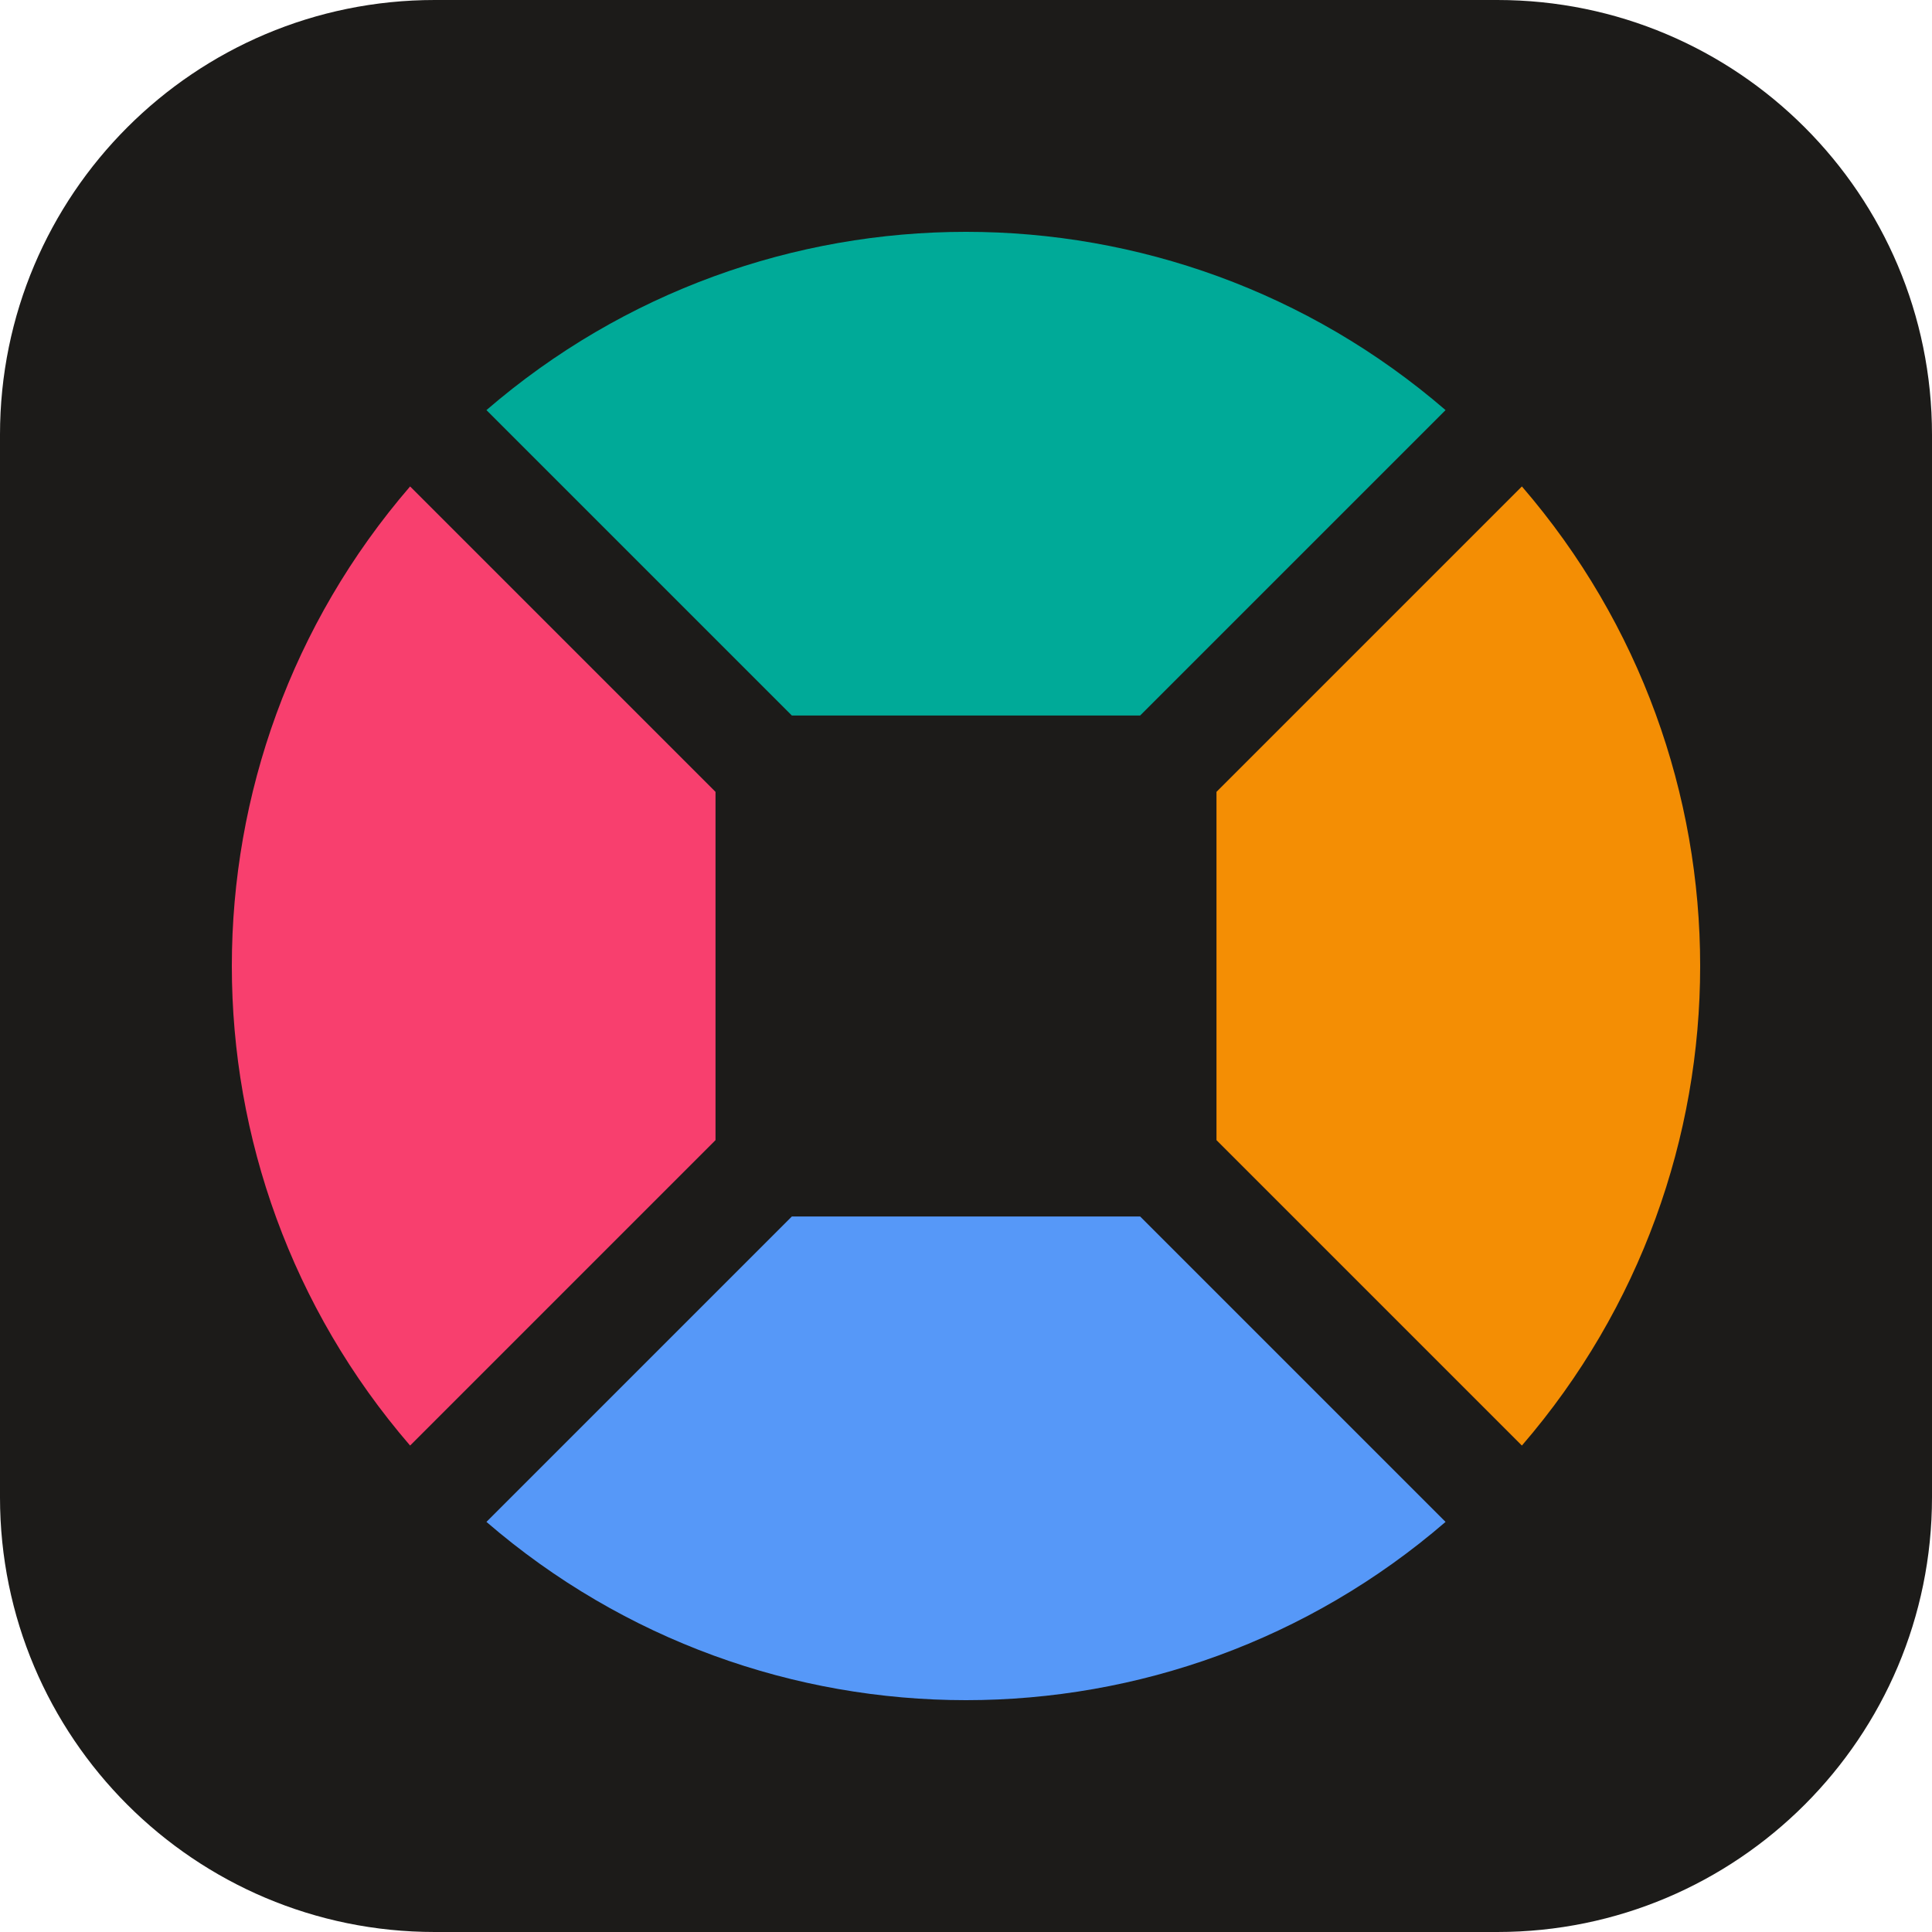
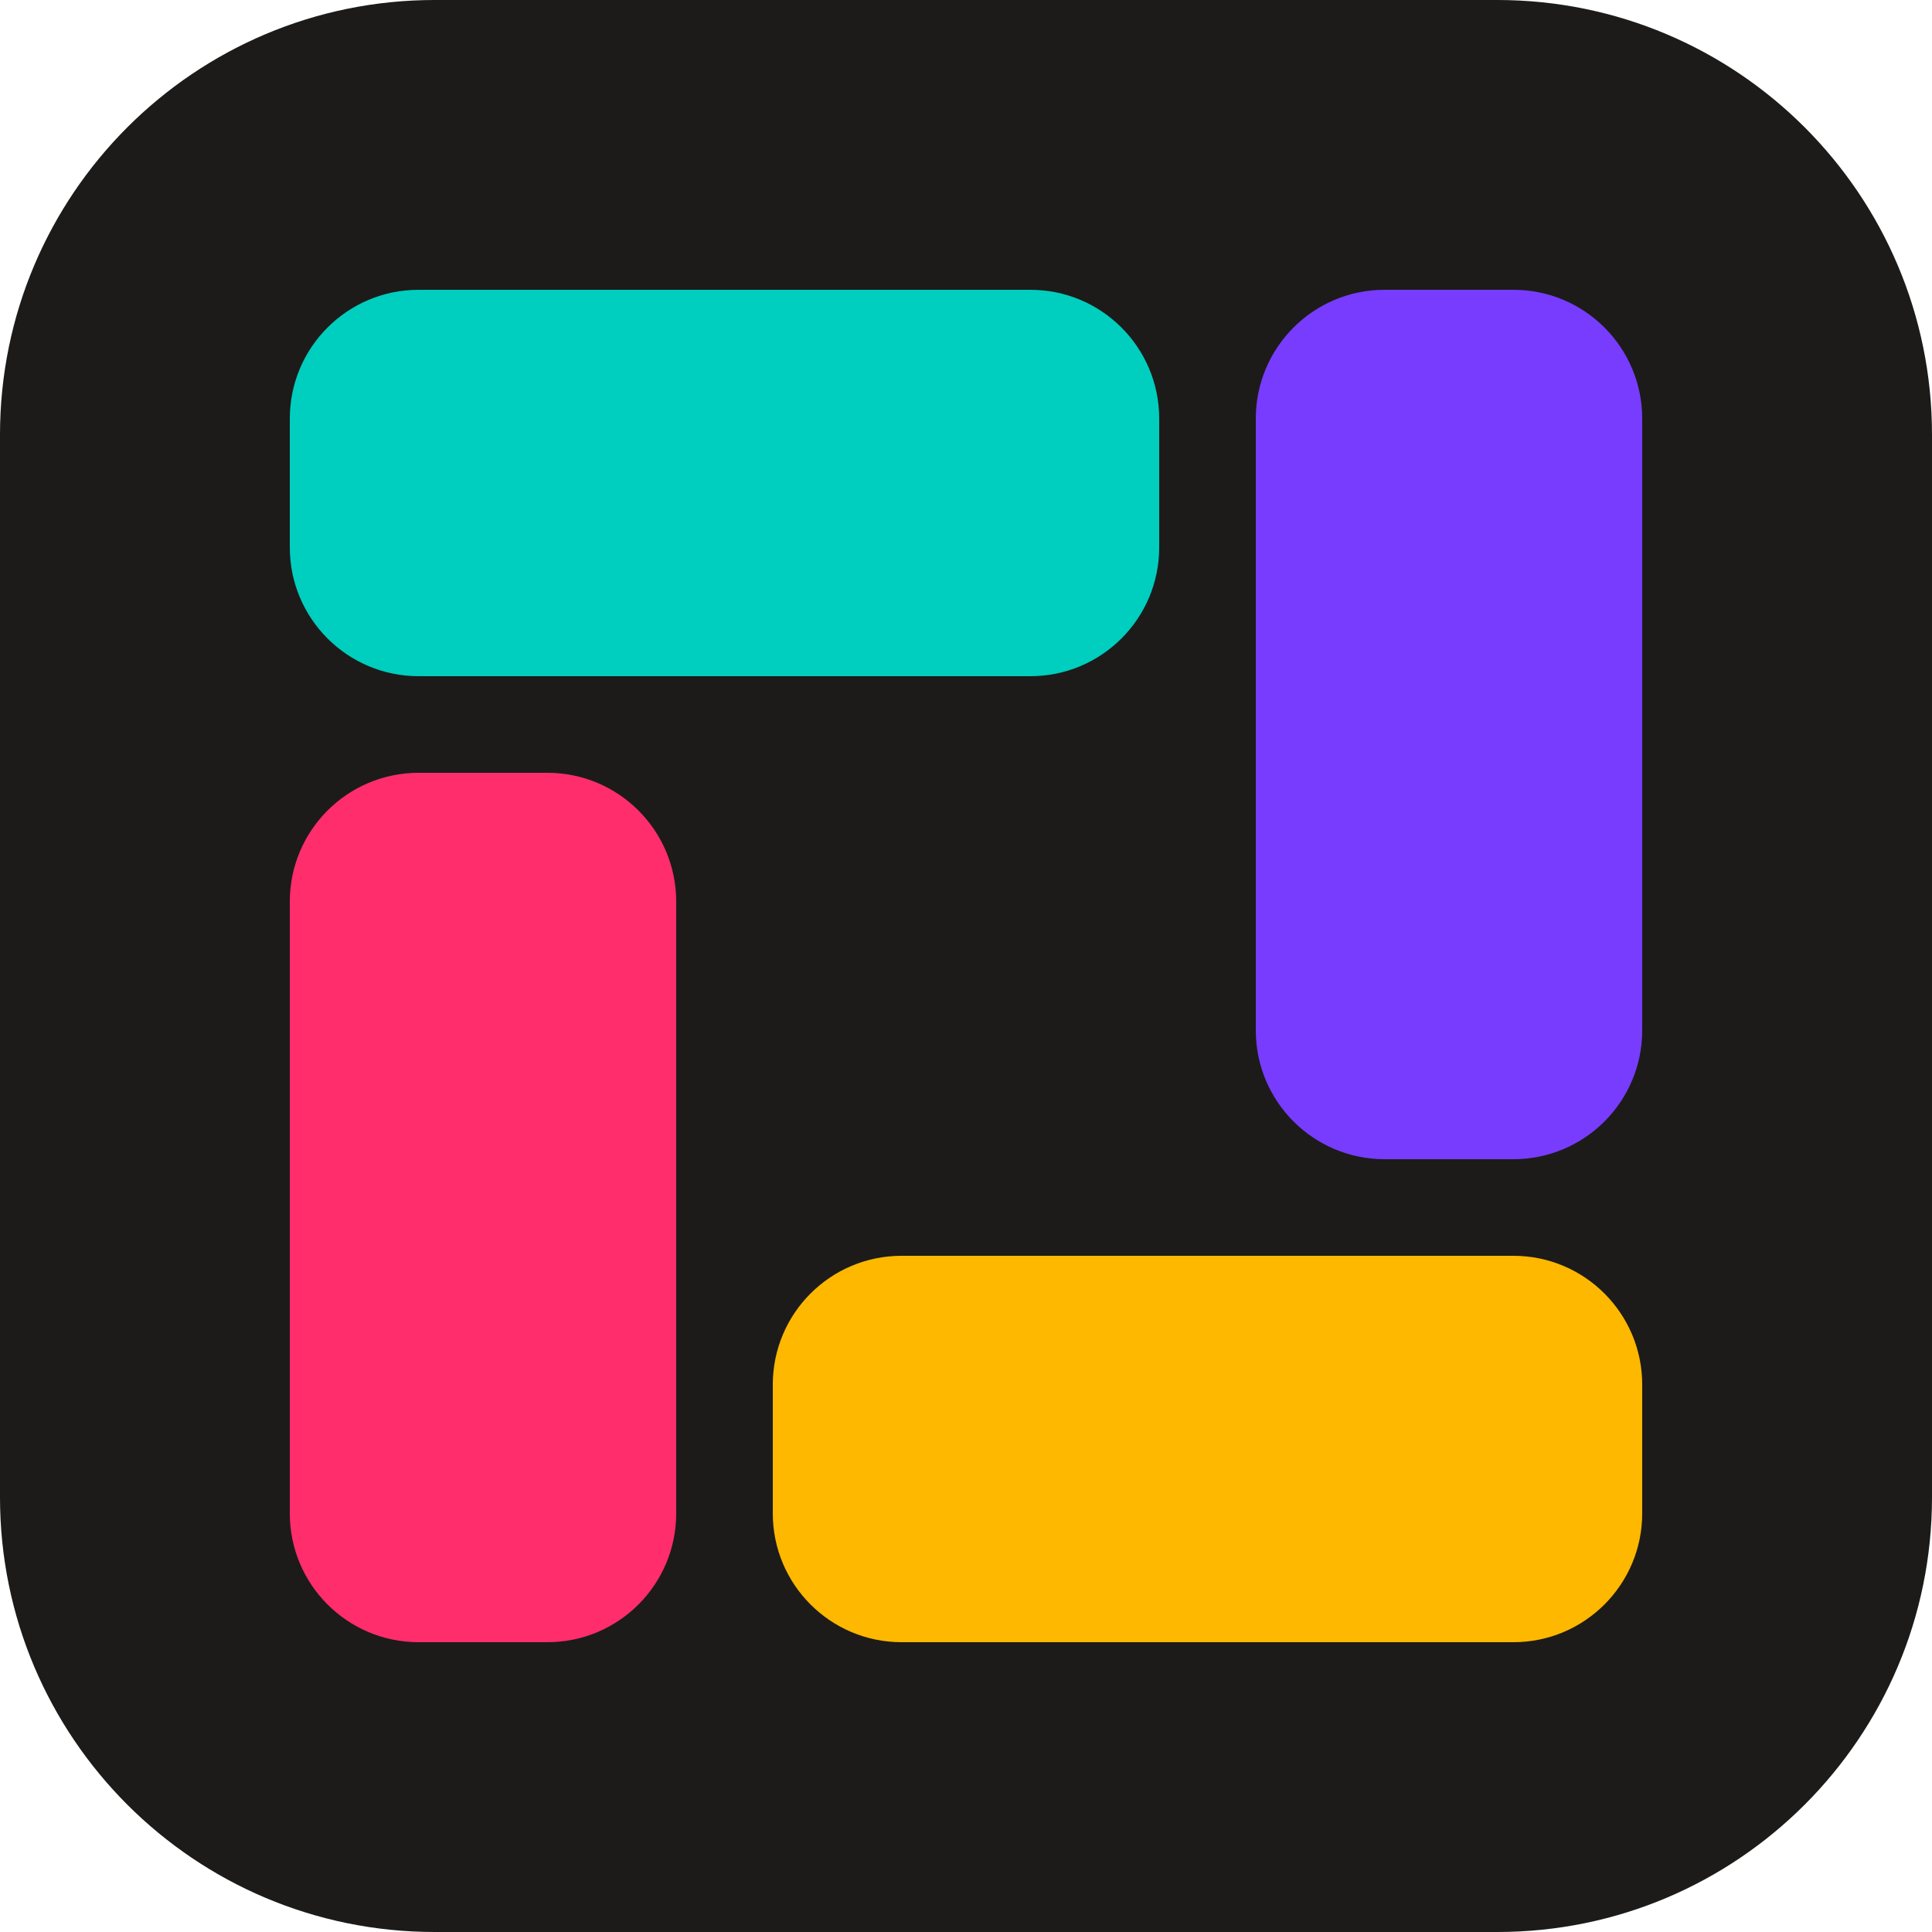
<svg xmlns="http://www.w3.org/2000/svg" width="1024" height="1024" viewBox="0 0 120 120" role="img" aria-label="Centraid">
  <rect width="120" height="120" rx="27" fill="#1C1B19" />
-   <path d="M75.558 49.184 L94.528 30.214 A45.6 45.6 0 0 1 94.528 89.786 L75.558 70.816 Z" fill="#F48E04" />
-   <path d="M70.816 75.558 L89.786 94.528 A45.6 45.6 0 0 1 30.214 94.528 L49.184 75.558 Z" fill="#5698F8" />
-   <path d="M44.442 70.816 L25.472 89.786 A45.6 45.6 0 0 1 25.472 30.214 L44.442 49.184 Z" fill="#F83F6E" />
-   <path d="M49.184 44.442 L30.214 25.472 A45.6 45.6 0 0 1 89.786 25.472 L70.816 44.442 Z" fill="#00AA98" />
+   <rect x="18" y="18" width="54" height="24" rx="8" fill="#00CEBE" />
+   <rect x="78" y="18" width="24" height="54" rx="8" fill="#783CFF" />
+   <rect x="48" y="78" width="54" height="24" rx="8" fill="#FFB800" />
+   <rect x="18" y="48" width="24" height="54" rx="8" fill="#FF2D6C" />
</svg>
